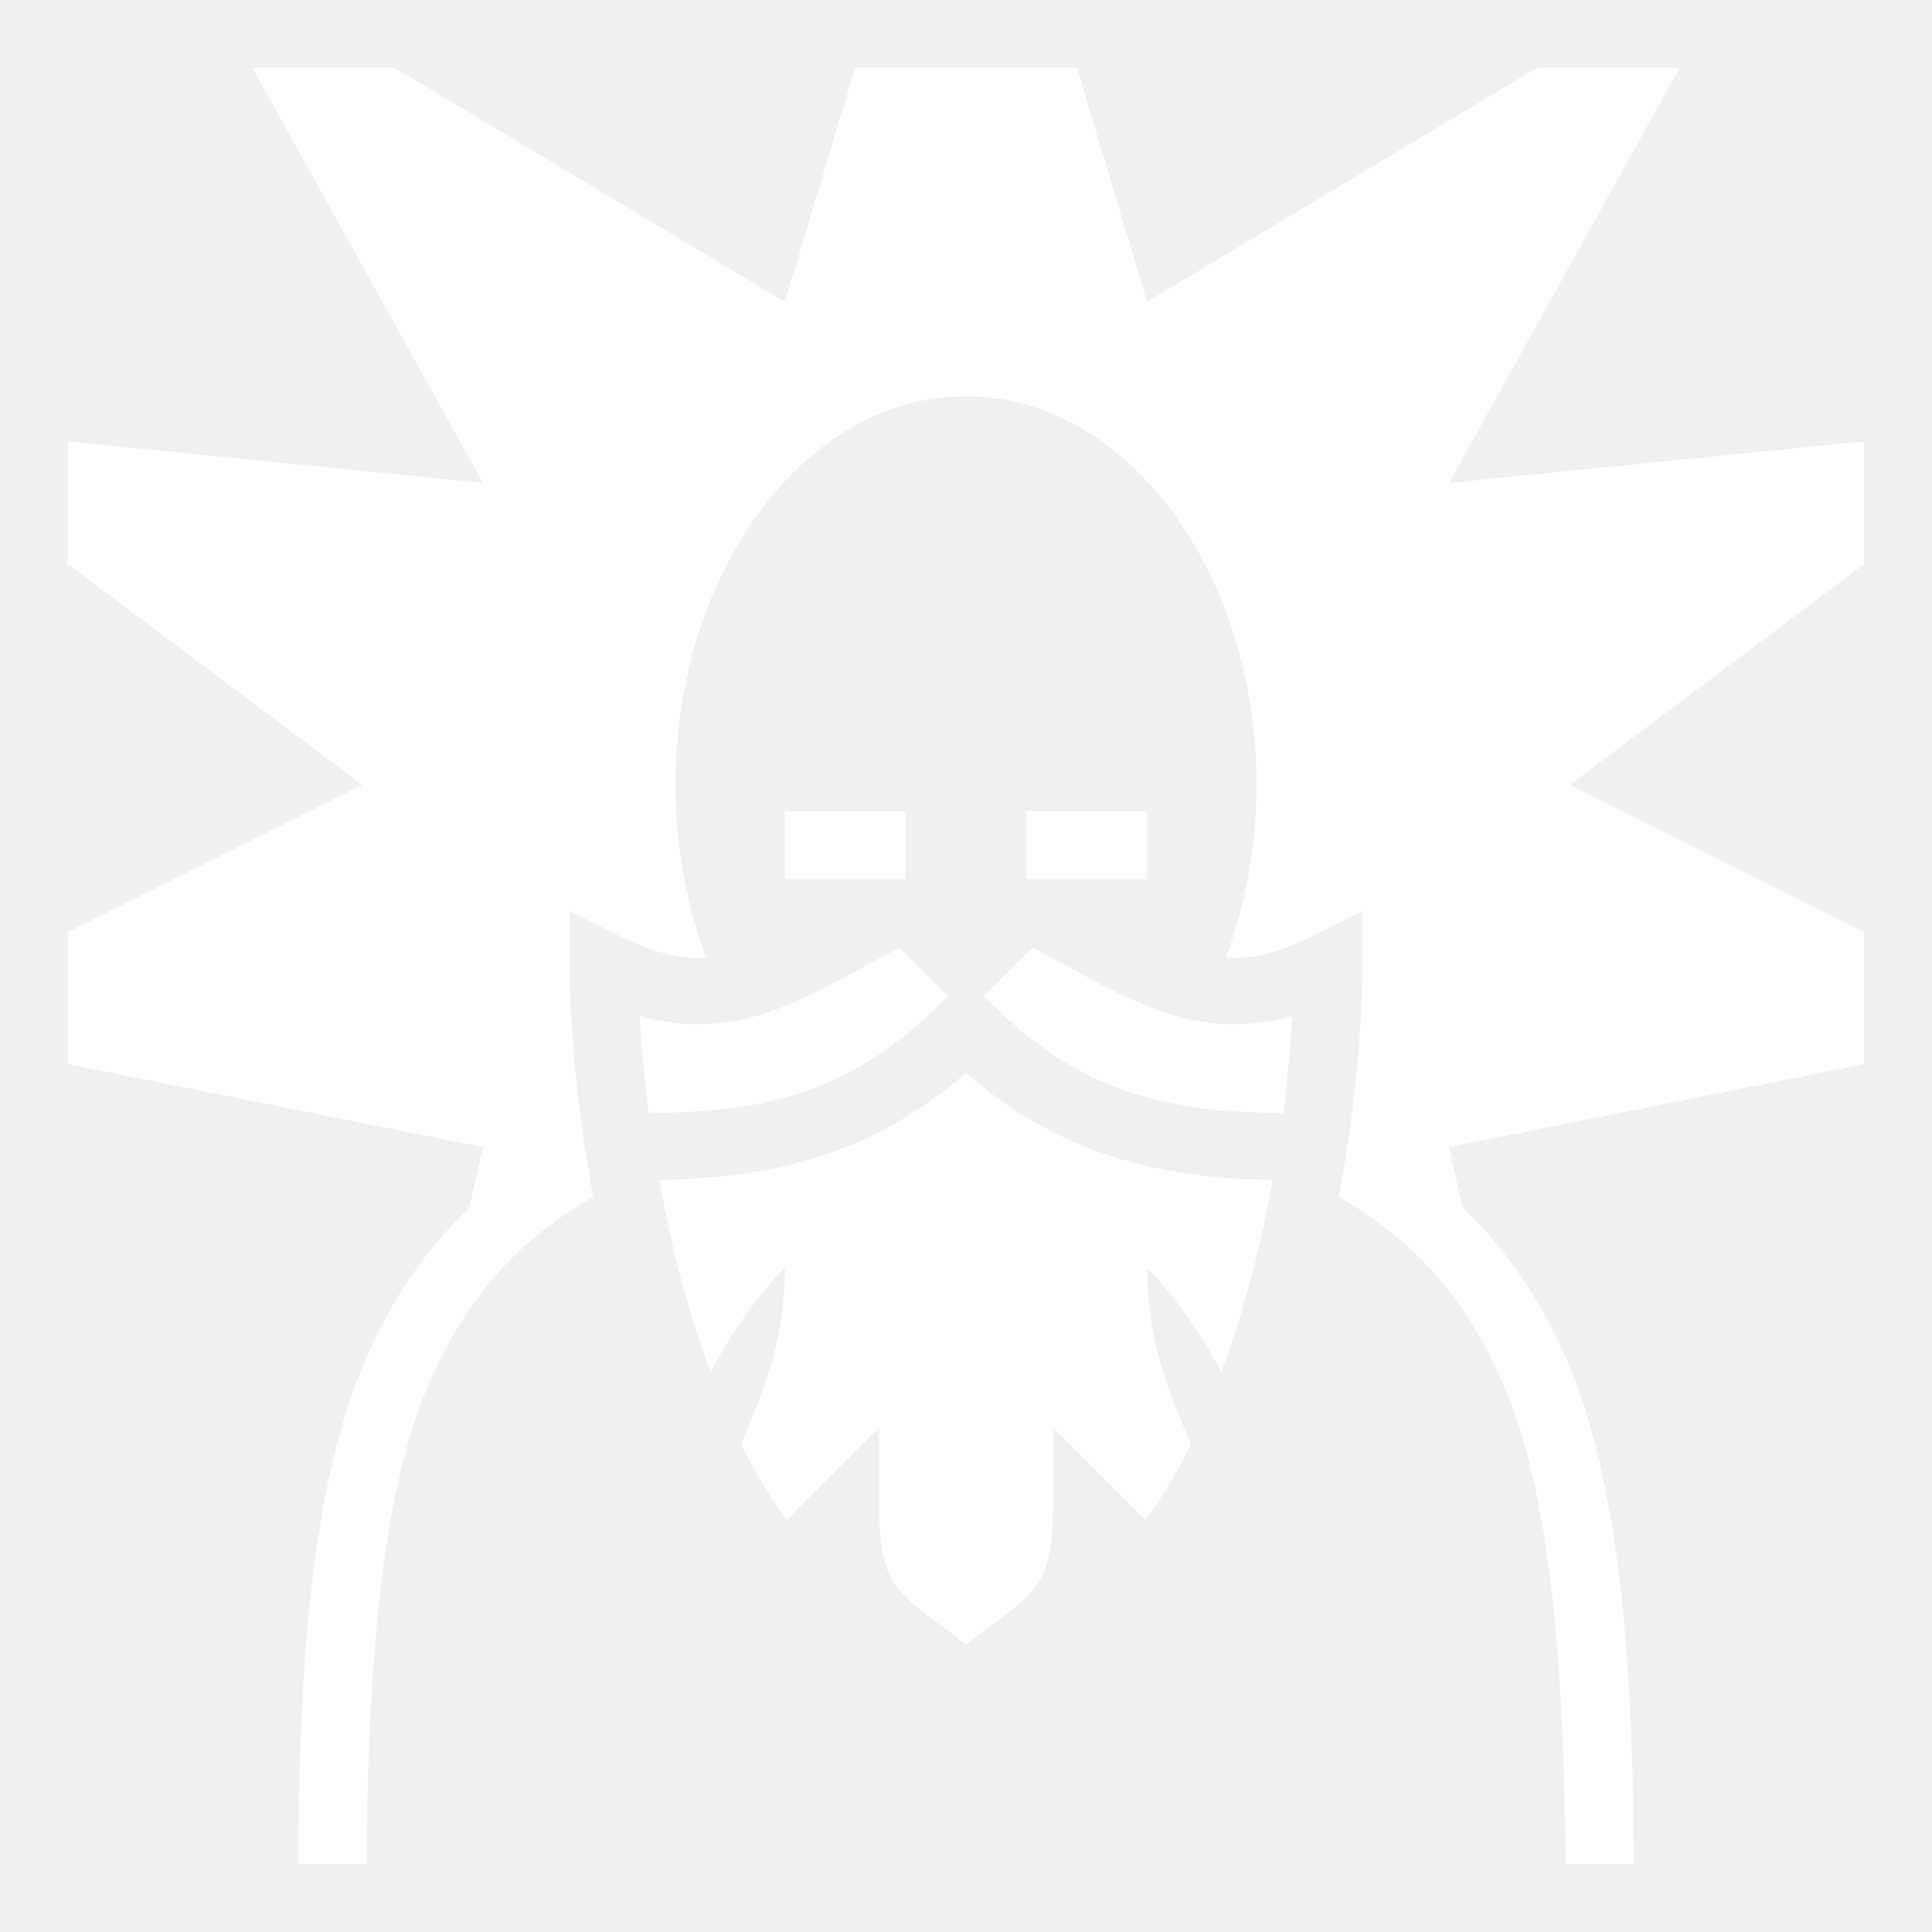
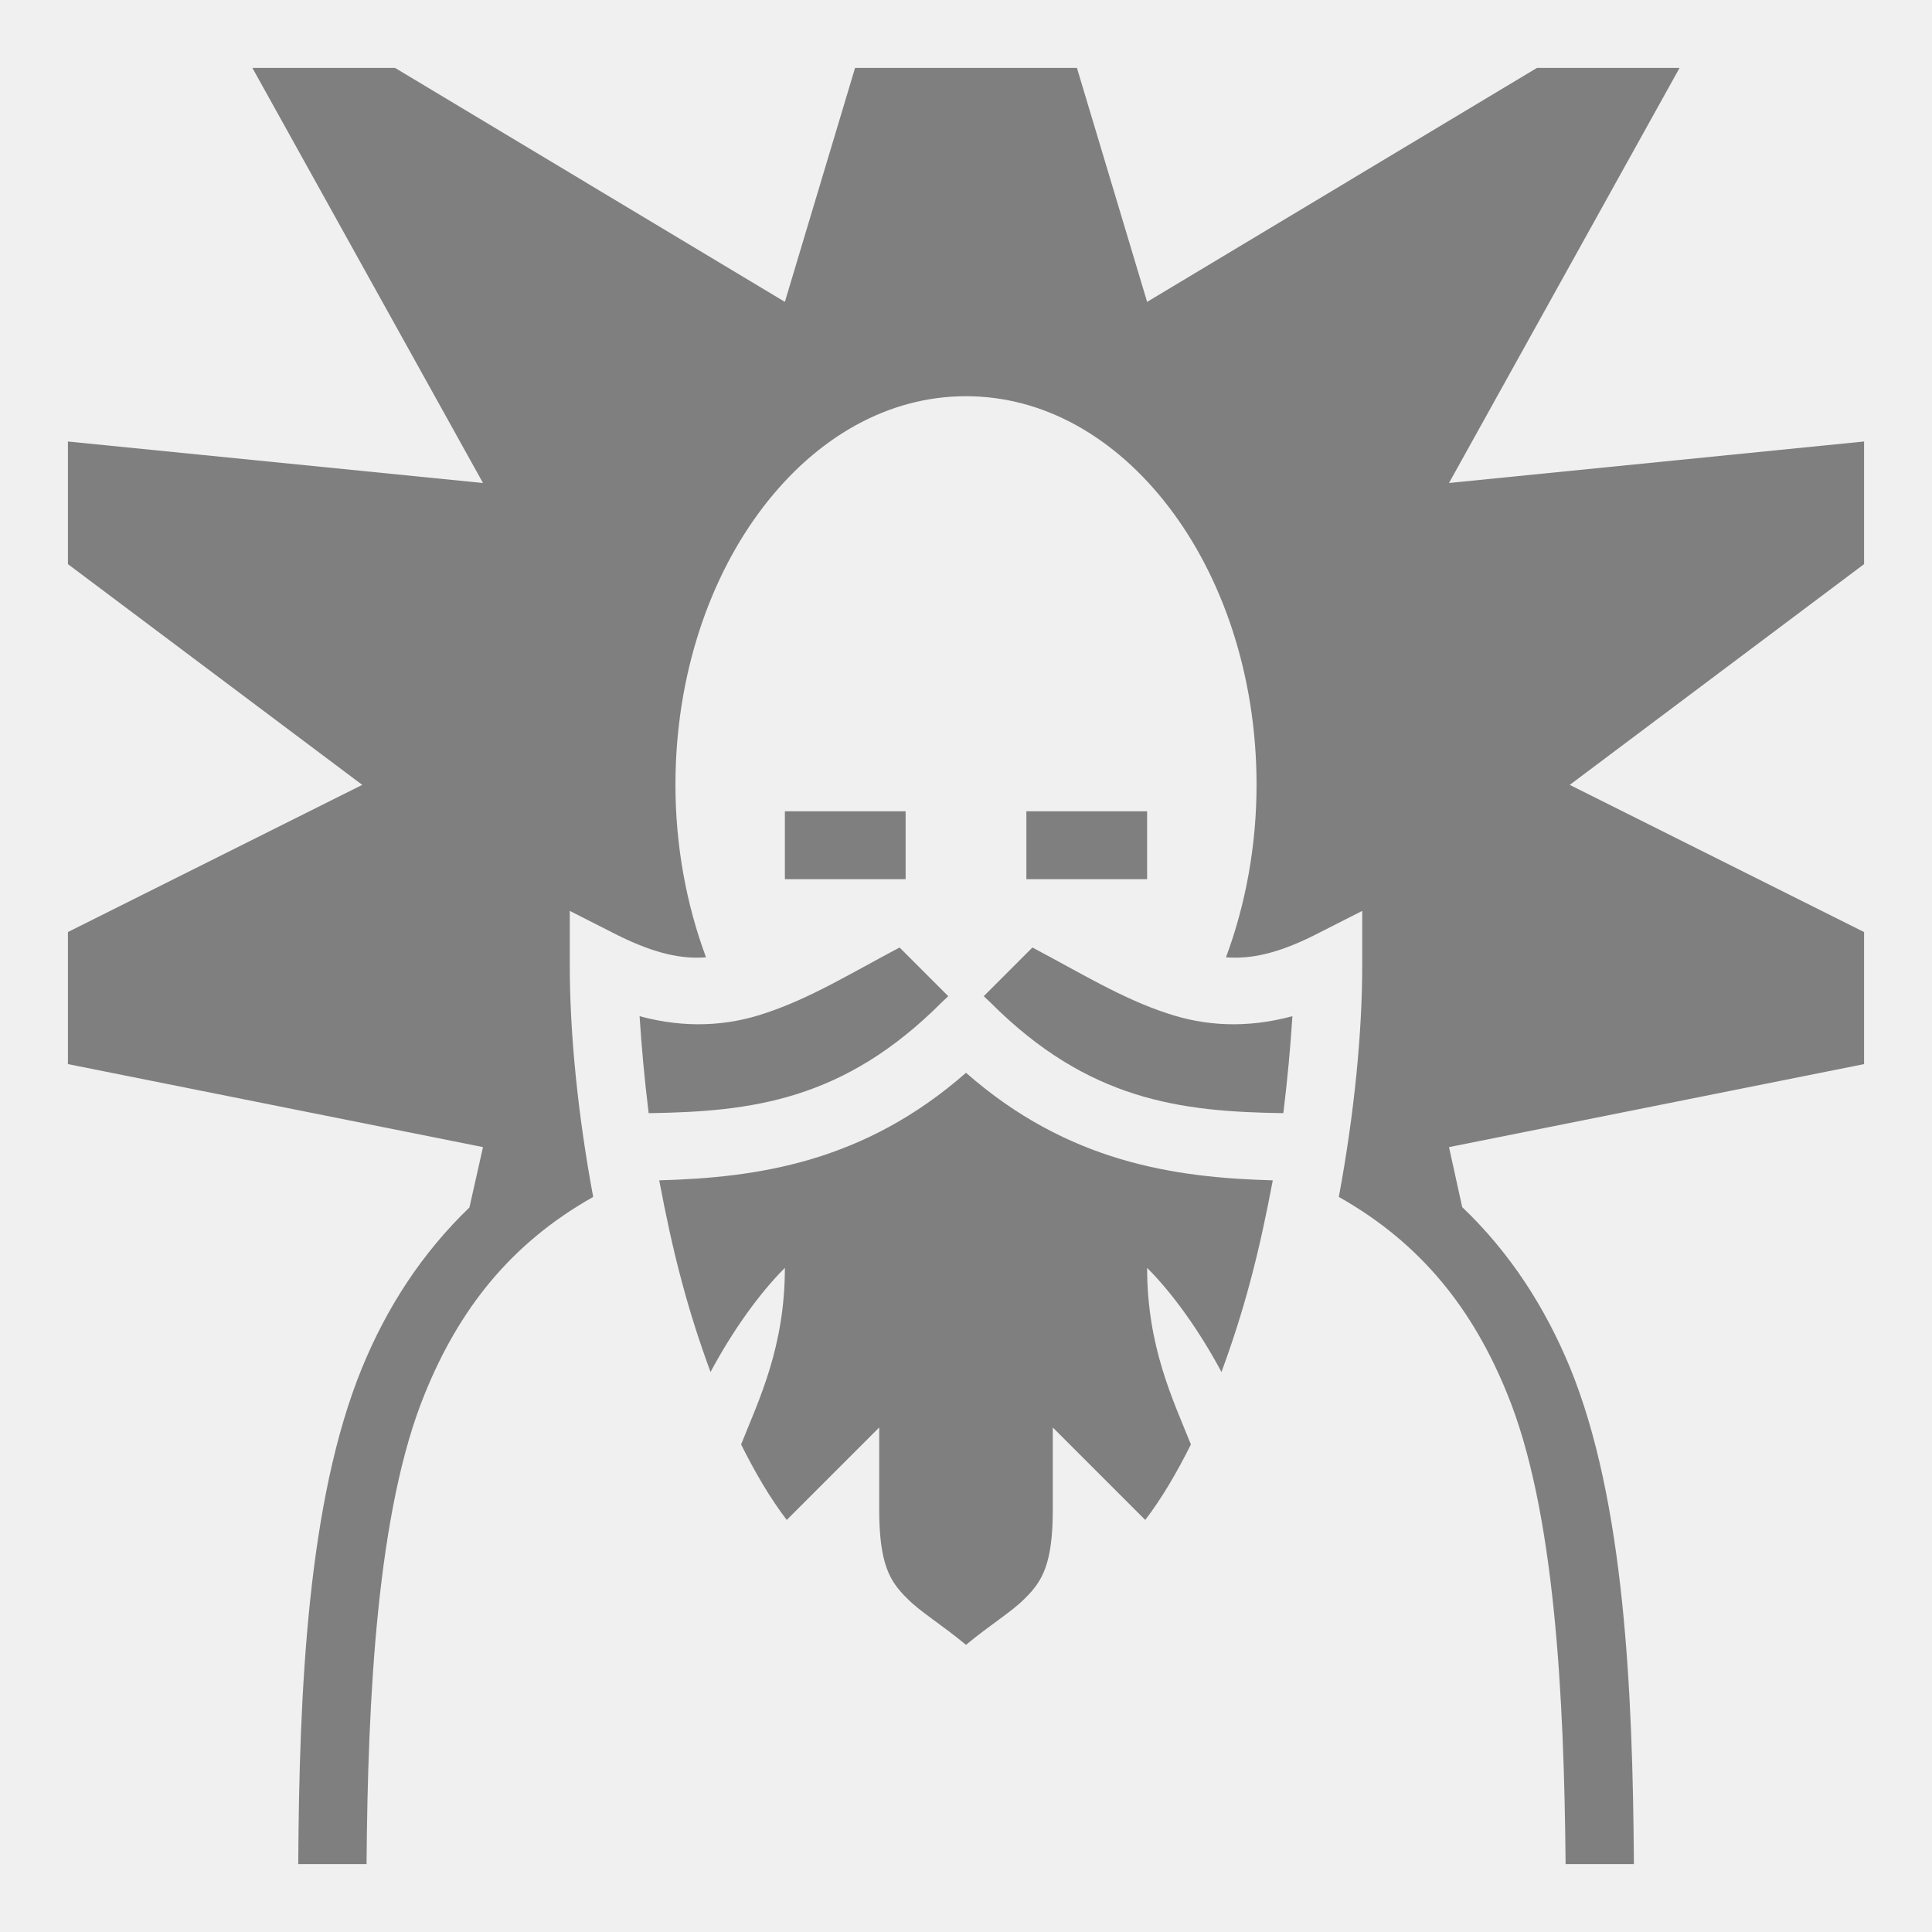
<svg xmlns="http://www.w3.org/2000/svg" viewBox="0 0 512 512" style="height: 512px; width: 512px;">
  <g class="" transform="translate(0,0)" style="">
-     <path d="M66.89 18L128 128 18 117v32.5L96 208l-78 39v35l110 22-3.6 16c-12.6 12.1-21.9 26.5-28.46 42.5-14.43 35.2-16.64 85.7-16.9 131.5h18.1c.34-44.1 2.78-93.8 15.46-124.7 8.9-21.9 22.4-39.6 44.6-52.1-4.1-22-6.2-43.5-6.2-61.2v-14.6l13 6.6c9.6 4.7 16.5 6.2 23.1 5.7-5.2-14-8.1-29.6-8.1-45.7 0-29.1 9.1-55.2 23.3-73.7 14.2-18.5 33.1-29.3 53.7-29.3s39.5 10.8 53.7 29.3c14.2 18.5 23.3 44.6 23.3 73.7 0 16.1-2.9 31.7-8.1 45.7 6.6.5 13.6-1 23.1-5.7l13-6.6V256c0 17.7-2.1 39.2-6.2 61.2 22.2 12.5 35.7 30.2 44.6 52.1 12.7 30.9 15.1 80.6 15.5 124.7H433c-.3-45.8-2.5-96.3-16.9-131.5-6.6-16-15.9-30.5-28.6-42.6L384 304l110-22v-35l-78-39 78-58.5V117l-110 11 61.1-110h-37.8L304 80l-18.6-62h-58.8L208 80 104.7 18zM208 215v18h32v-18zm64 0v18h32v-18zm-33.6 36.1c-12.7 6.7-23.7 13.5-35.6 17.4-10 3.4-21.1 4.1-33.3.8.5 8 1.3 16.7 2.4 25.7 27.2-.4 51.7-3.3 77.7-29.4l1.7-1.6zm35.2 0L260.7 264l1.7 1.6c26 26.1 50.5 29 77.7 29.4 1.1-9 1.9-17.7 2.4-25.7-12.2 3.3-23.3 2.6-33.3-.8-11.9-3.9-22.9-10.7-35.6-17.4zM256 284.3c-27 23.7-55.2 27.8-81.3 28.5 1.7 9 3.6 18 6 26.9 2.2 8.3 4.8 16.3 7.6 23.9C193.9 353.1 201 343 208 336c0 21-6.9 35-11.6 46.8 3.8 7.6 7.8 14.4 12.1 20l24.5-24.5V400c0 14.5 2.8 19.1 7.4 23.6 3.4 3.5 9.1 6.9 15.6 12.3 6.5-5.4 12.2-8.8 15.6-12.3 4.6-4.5 7.4-9.1 7.4-23.6v-21.7l24.5 24.5c4.3-5.6 8.3-12.4 12.1-20C310.9 371 304 357 304 336c7 7 14.1 17.1 19.7 27.6 2.8-7.6 5.4-15.6 7.6-23.9 2.4-8.9 4.3-17.9 6-26.9-26.1-.7-54.3-4.8-81.3-28.5z" fill="#fff" fill-opacity="1" />
+     <path d="M66.89 18L128 128 18 117v32.5L96 208l-78 39v35l110 22-3.6 16c-12.6 12.1-21.9 26.5-28.46 42.5-14.43 35.2-16.64 85.7-16.9 131.5h18.1c.34-44.1 2.78-93.8 15.46-124.7 8.9-21.9 22.4-39.6 44.6-52.1-4.1-22-6.2-43.5-6.2-61.2v-14.6l13 6.6c9.6 4.7 16.5 6.2 23.1 5.7-5.2-14-8.1-29.6-8.1-45.7 0-29.1 9.1-55.2 23.3-73.7 14.2-18.5 33.1-29.3 53.7-29.3s39.5 10.8 53.7 29.3c14.2 18.5 23.3 44.6 23.3 73.7 0 16.1-2.9 31.7-8.1 45.7 6.6.5 13.6-1 23.1-5.7l13-6.6V256c0 17.7-2.1 39.2-6.2 61.2 22.2 12.5 35.7 30.2 44.6 52.1 12.7 30.9 15.1 80.6 15.5 124.7H433c-.3-45.8-2.5-96.3-16.9-131.5-6.6-16-15.9-30.5-28.6-42.6L384 304l110-22v-35l-78-39 78-58.5V117l-110 11 61.1-110h-37.8L304 80l-18.6-62h-58.8L208 80 104.7 18zM208 215v18h32v-18zm64 0v18h32v-18zm-33.6 36.1c-12.7 6.7-23.7 13.5-35.6 17.4-10 3.4-21.1 4.1-33.3.8.5 8 1.3 16.7 2.4 25.7 27.2-.4 51.7-3.3 77.7-29.4l1.7-1.6zm35.2 0L260.7 264l1.7 1.6c26 26.1 50.5 29 77.7 29.4 1.1-9 1.9-17.7 2.4-25.7-12.2 3.3-23.3 2.6-33.3-.8-11.9-3.9-22.9-10.7-35.6-17.4zM256 284.3c-27 23.7-55.2 27.8-81.3 28.5 1.7 9 3.6 18 6 26.9 2.2 8.3 4.8 16.3 7.6 23.9C193.9 353.1 201 343 208 336c0 21-6.9 35-11.6 46.8 3.8 7.6 7.8 14.4 12.1 20l24.5-24.5V400c0 14.5 2.8 19.1 7.4 23.6 3.4 3.5 9.1 6.9 15.6 12.3 6.5-5.4 12.2-8.8 15.6-12.3 4.6-4.5 7.4-9.1 7.4-23.6v-21.7l24.5 24.5c4.3-5.6 8.3-12.4 12.1-20C310.9 371 304 357 304 336c7 7 14.1 17.1 19.7 27.6 2.8-7.6 5.4-15.6 7.6-23.9 2.4-8.9 4.3-17.9 6-26.9-26.1-.7-54.3-4.8-81.3-28.5z" fill="#7f7f7f" fill-opacity="1" />
  </g>
</svg>
